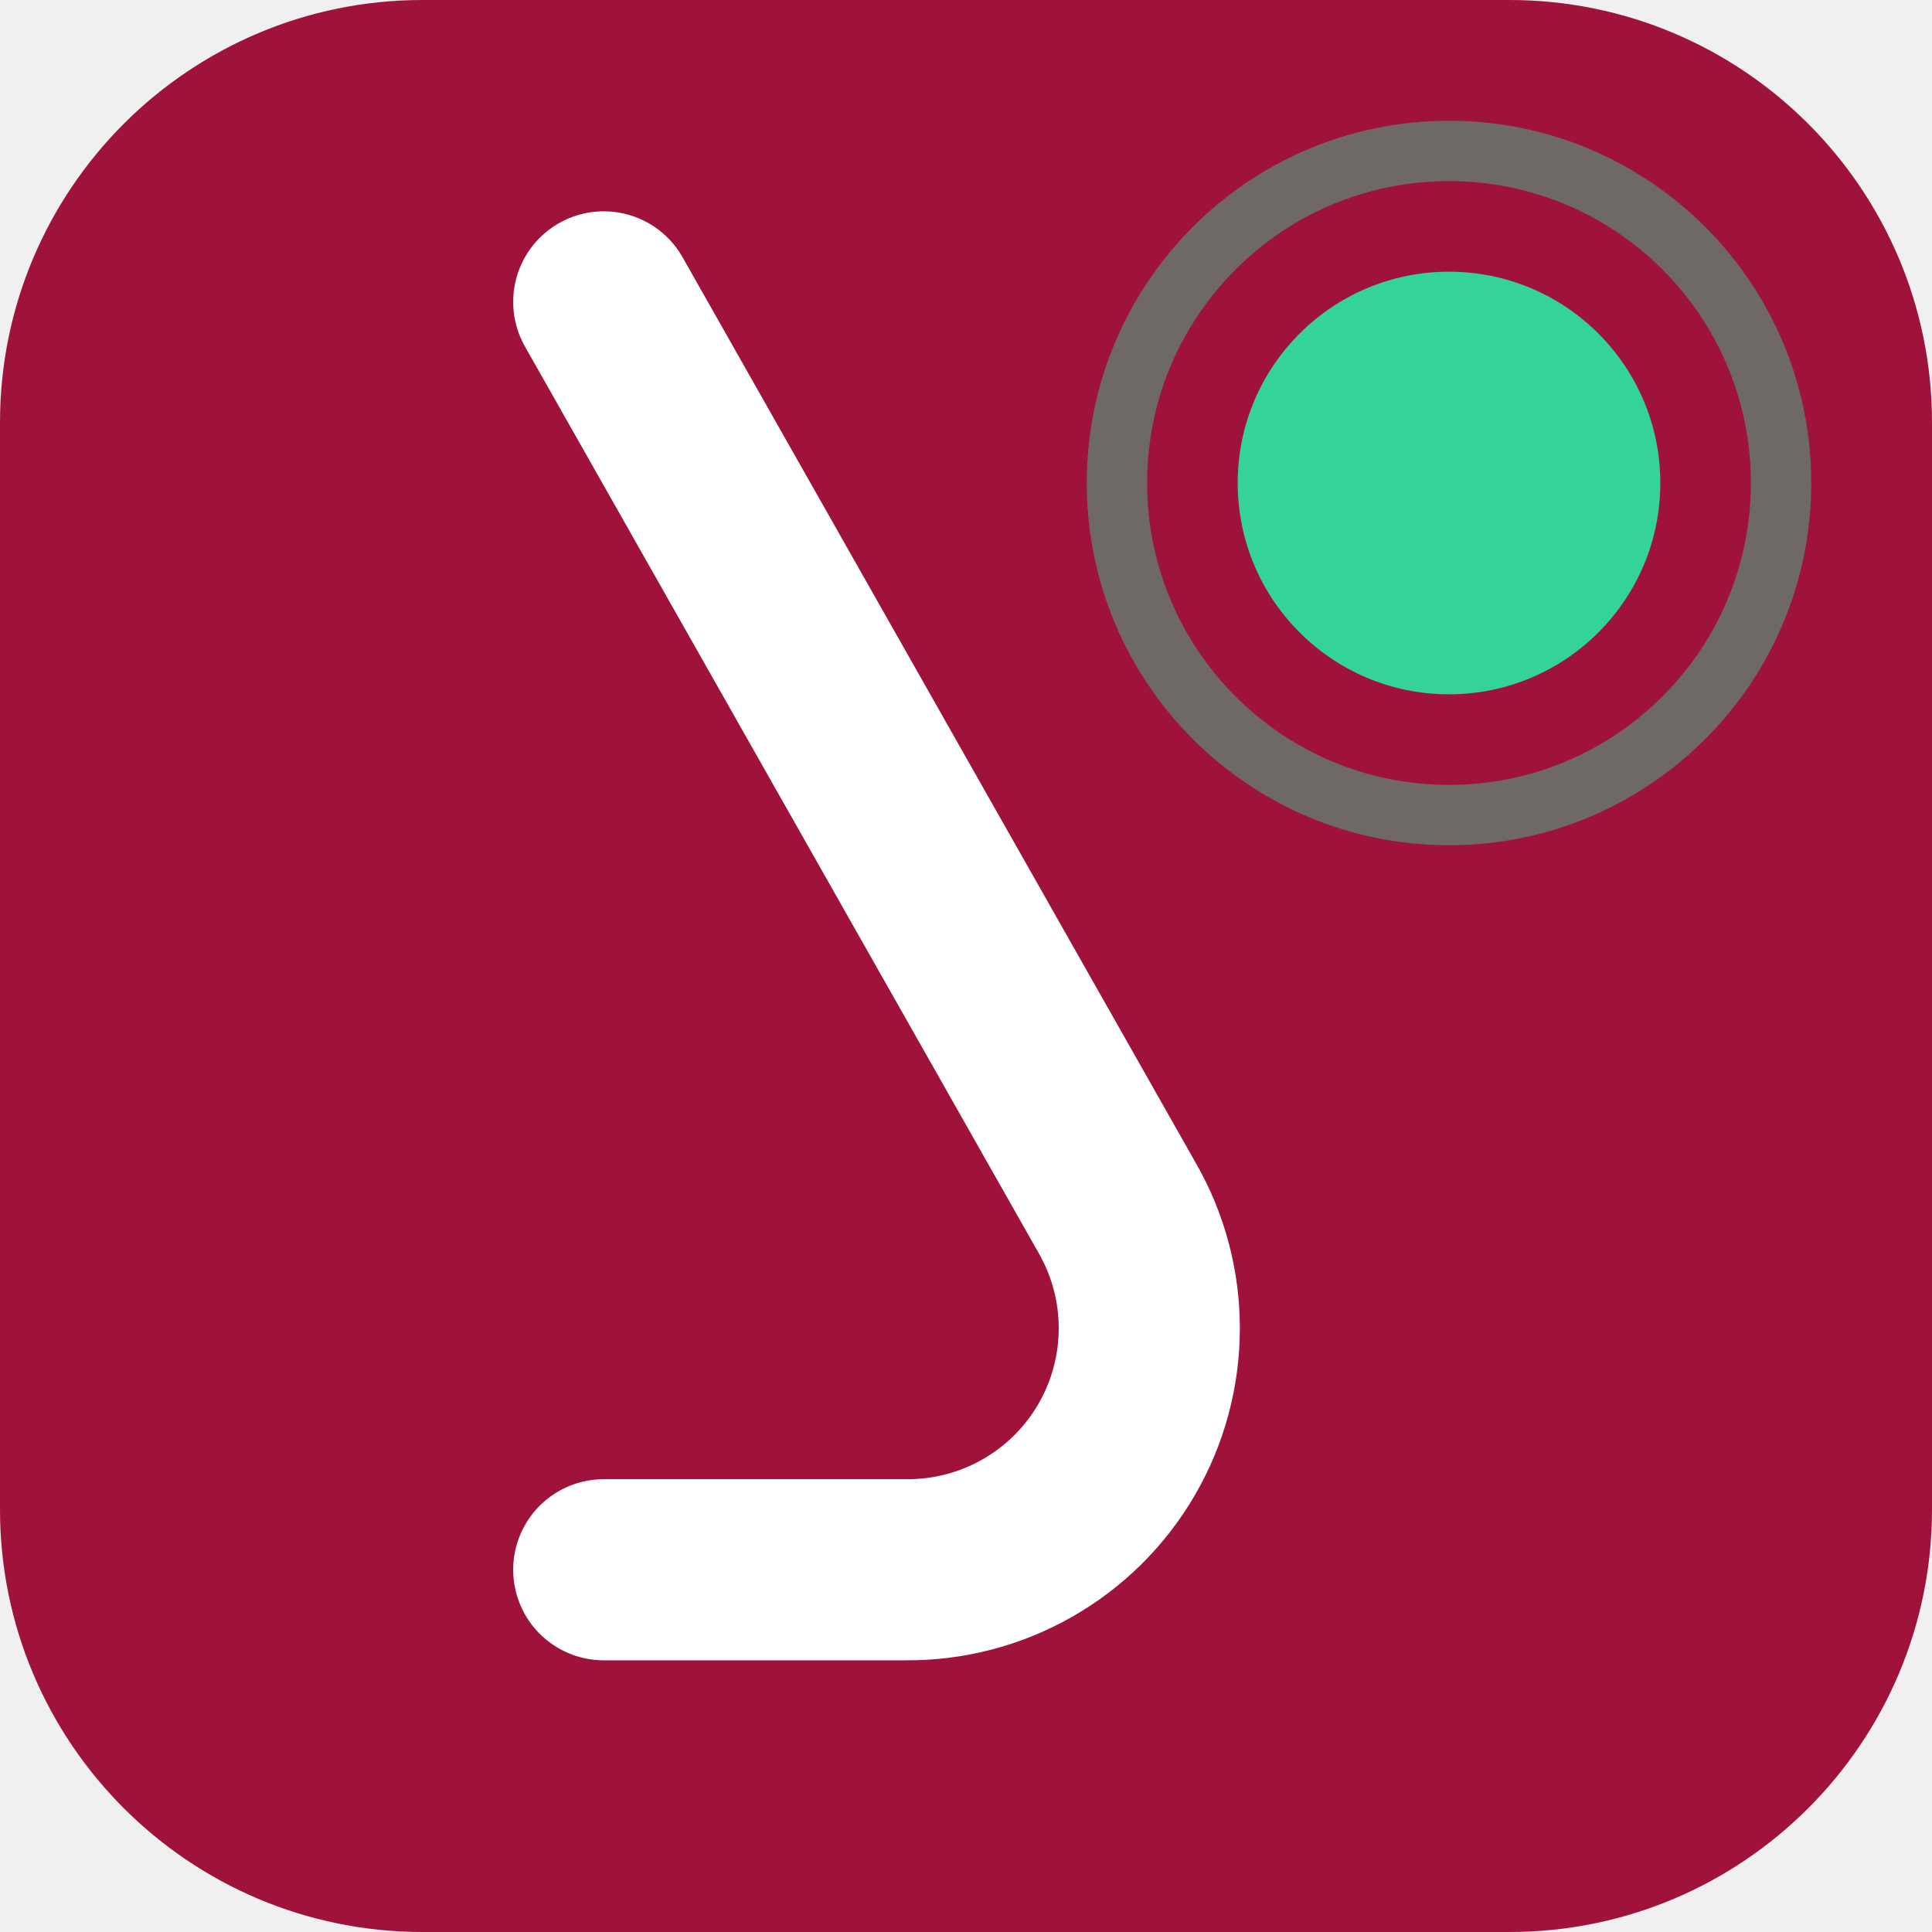
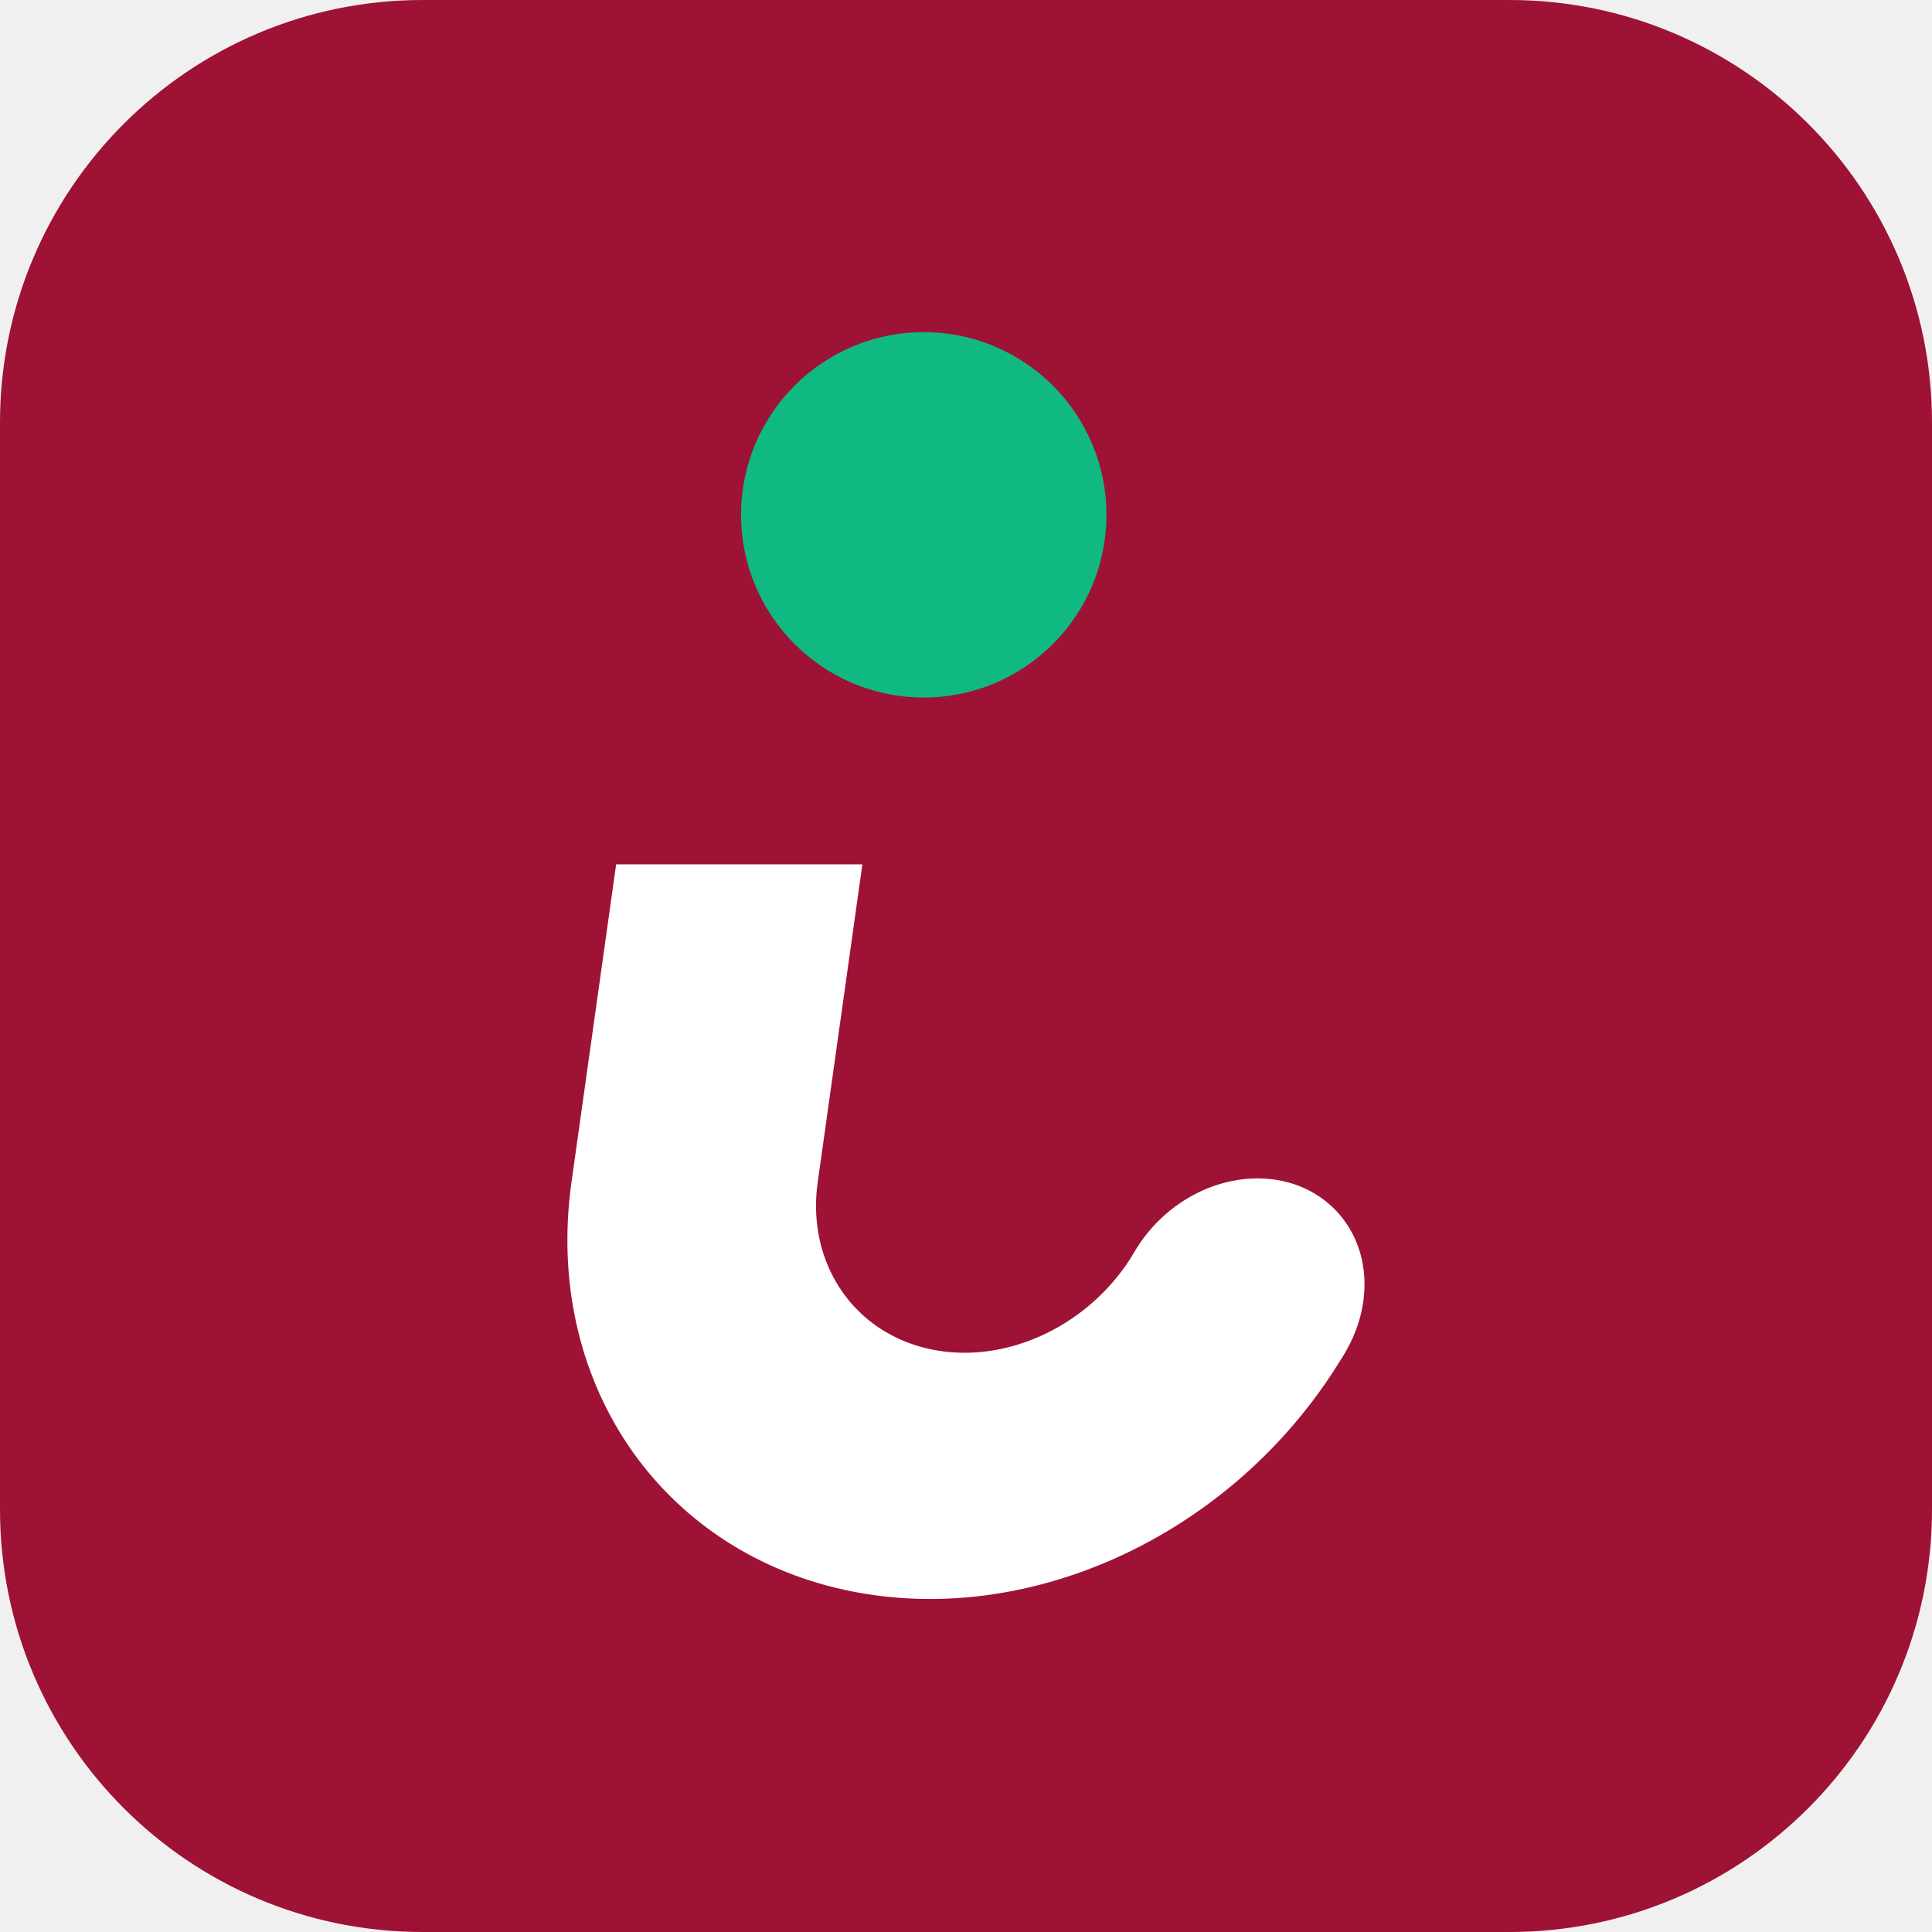
<svg xmlns="http://www.w3.org/2000/svg" viewBox="0 0 64 64">
-   <rect width="64" height="64" rx="14" fill="#9f1239" />
-   <path d="M20 10l17 30a8 8 0 0 1-7 12H20" fill="none" stroke="#ffffff" stroke-width="6" stroke-linecap="round" stroke-linejoin="round" />
-   <circle cx="48" cy="16" r="7" fill="#34d399" />
-   <circle cx="48" cy="16" r="11" fill="none" stroke="#34d399" stroke-width="2" opacity="0.45" />
+   <rect width="64" height="64" rx="14" fill="#9E1235" />
+   <svg x="18.76" y="11.00" width="26.47" height="42" viewBox="26.1 9.5 50.3 79.8" preserveAspectRatio="xMidYMid meet">
+     <g transform="translate(-0.97 0) skewX(-8)">
+       <path d="M 44 43 V 63 A 18.5 18.5 0 0 0 79.4 70.52" fill="none" stroke="#FFFFFF" stroke-width="15.5" stroke-linecap="butt" />
+       <circle cx="79.4" cy="70.52" r="7.75" fill="#FFFFFF" />
+     </g>
+     <circle cx="48.6" cy="21" r="11.5" fill="#10B981" />
+   </svg>
</svg>
